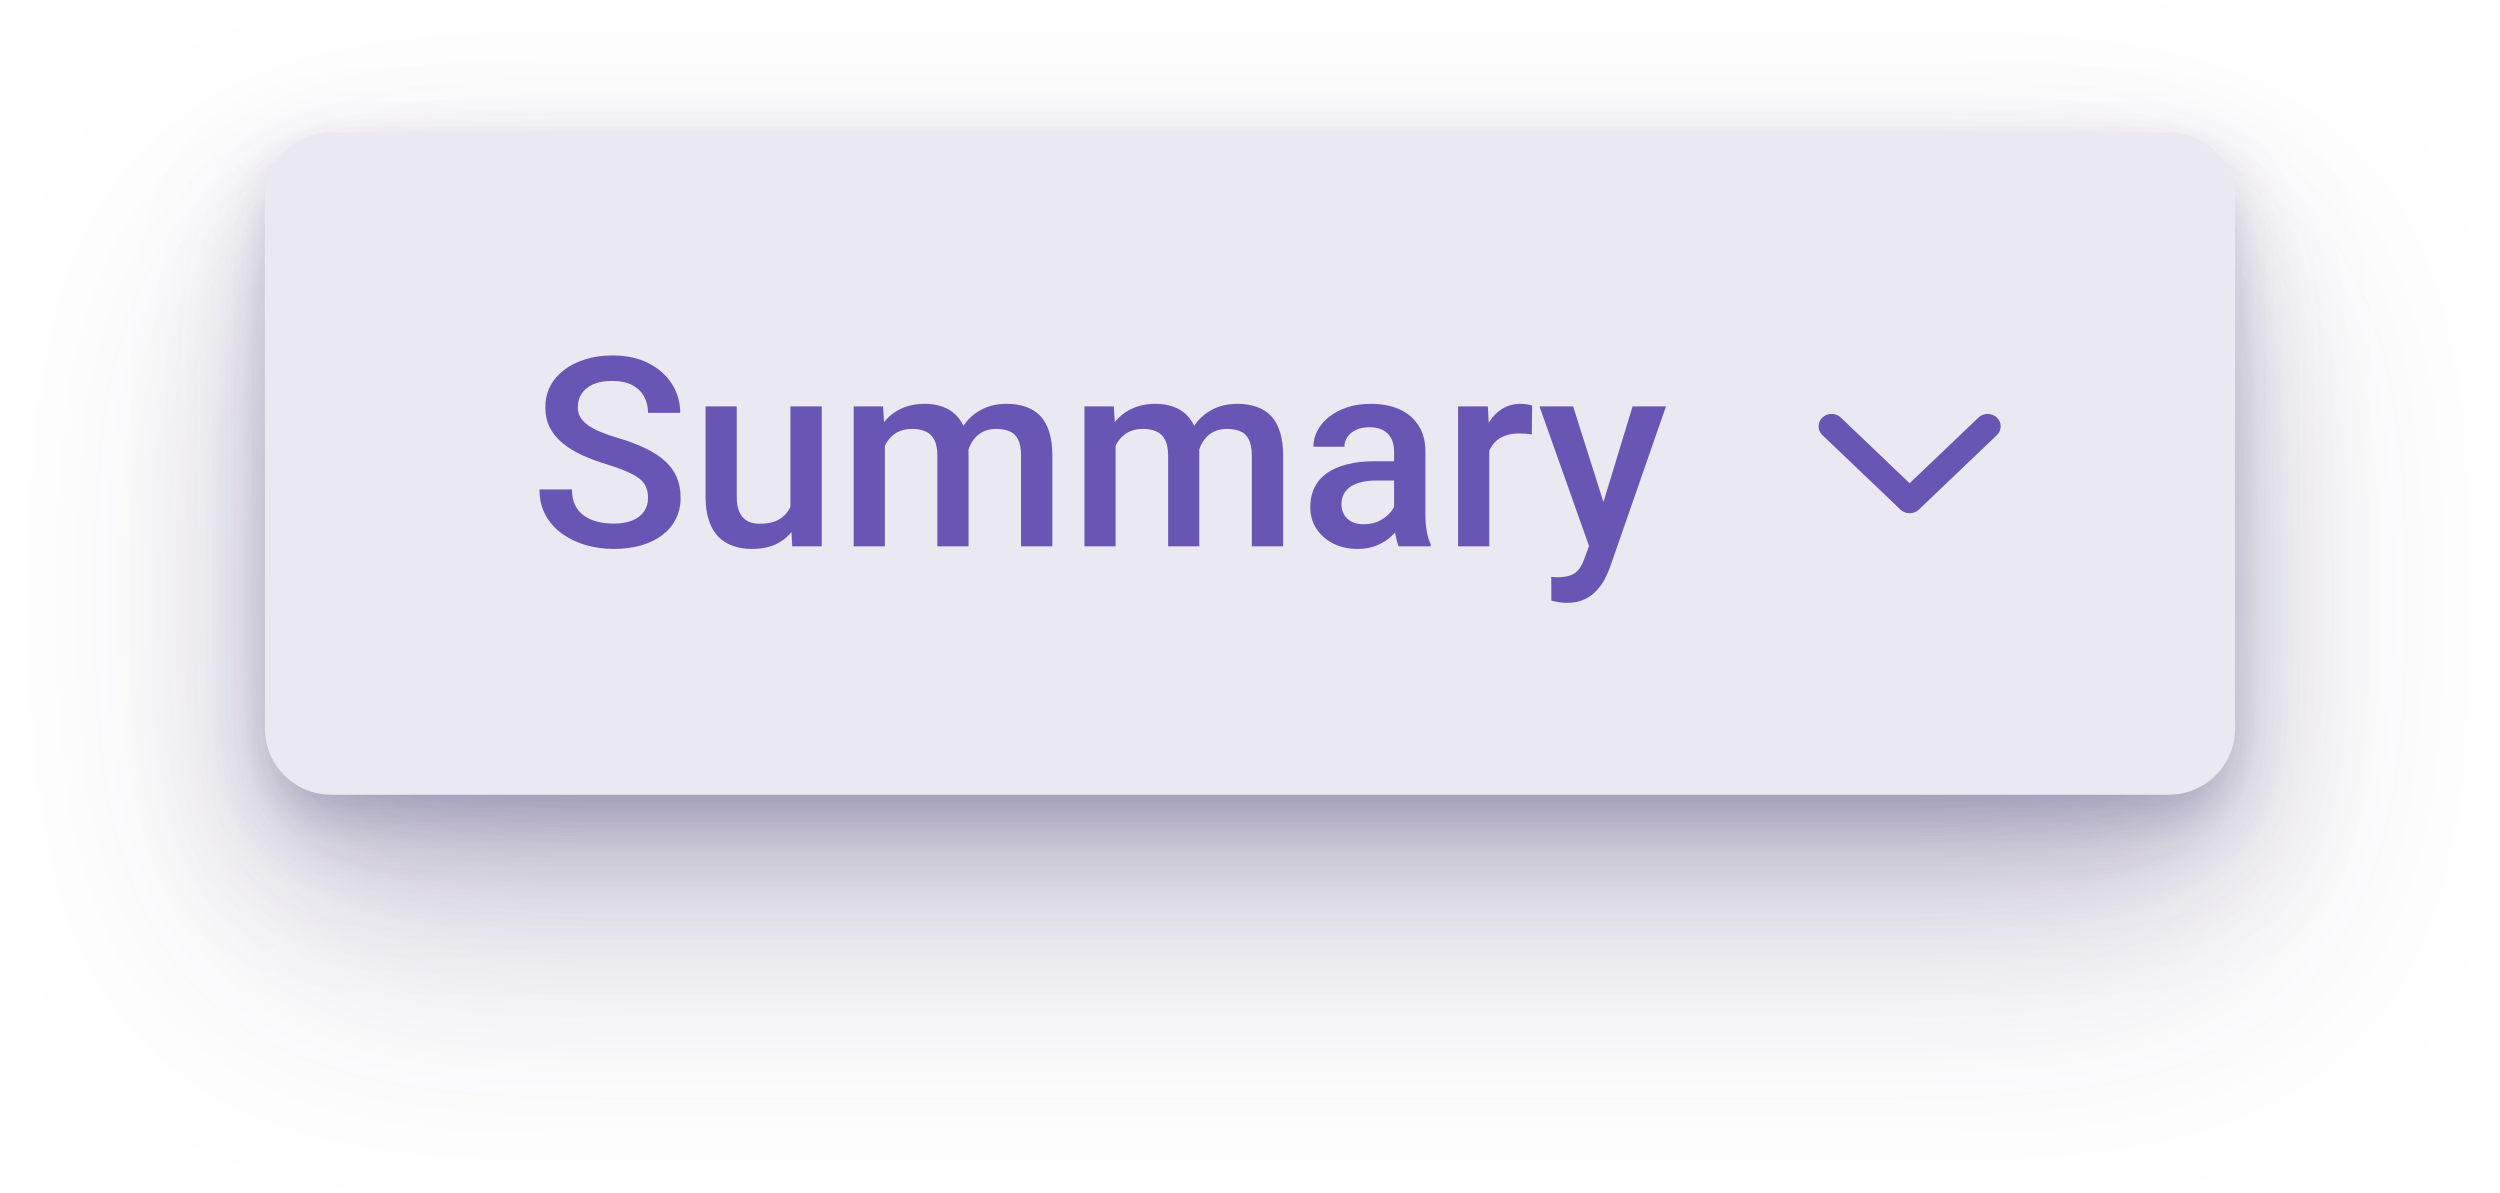
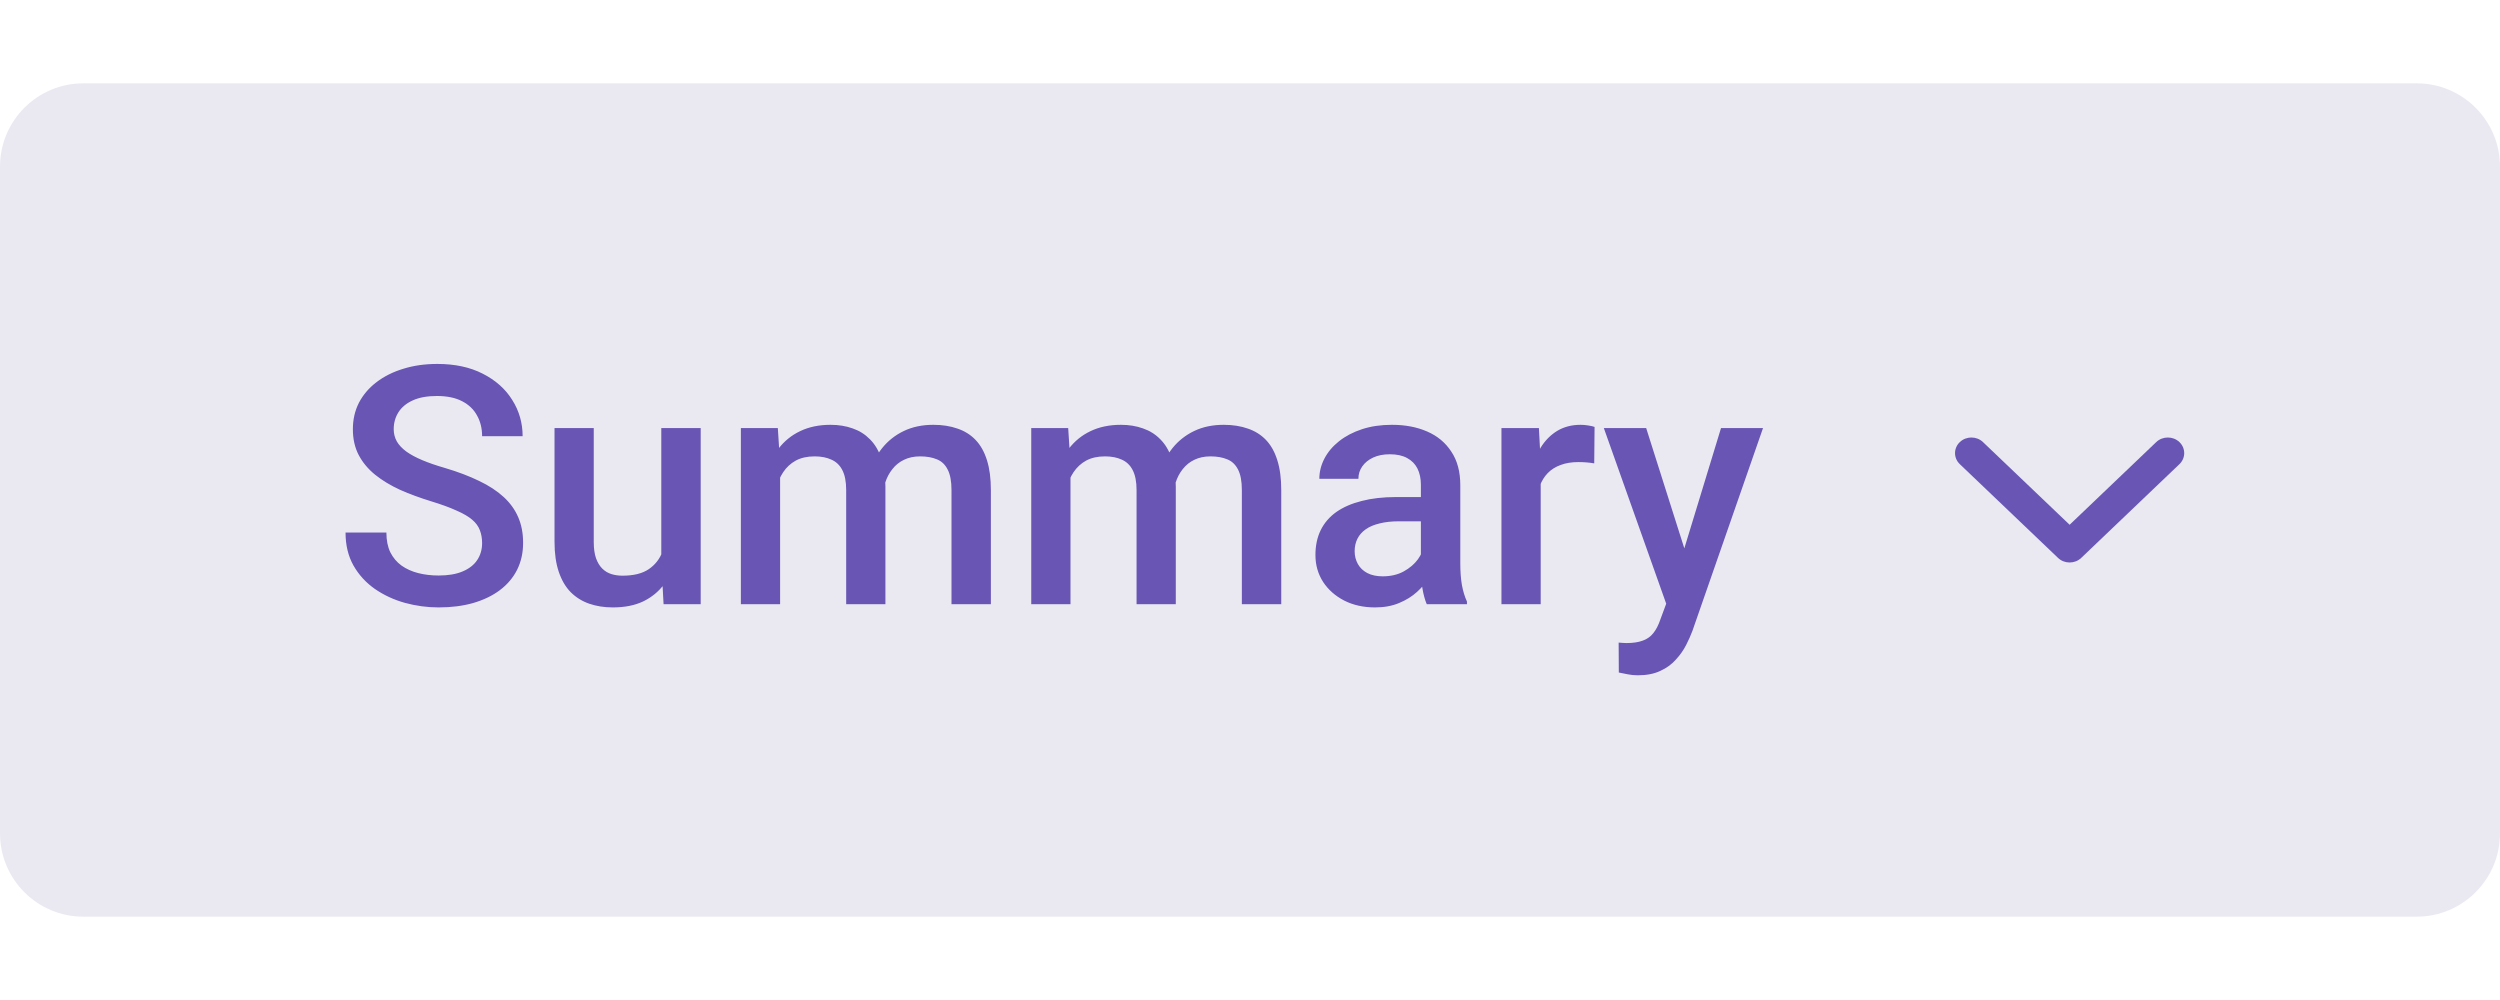
- <svg xmlns="http://www.w3.org/2000/svg" width="151" height="72" viewBox="0 0 151 72" fill="none">
-   <g filter="url(#filter0_dddd_120_889)">
-     <rect x="16" y="8" width="119" height="40" rx="4" fill="#EAE9F2" />
-     <path d="M39.141 30.07C39.141 29.836 39.104 29.628 39.031 29.445C38.964 29.263 38.841 29.096 38.664 28.945C38.487 28.794 38.237 28.648 37.914 28.508C37.596 28.362 37.19 28.213 36.695 28.062C36.154 27.896 35.654 27.711 35.195 27.508C34.742 27.299 34.346 27.06 34.008 26.789C33.669 26.513 33.406 26.198 33.219 25.844C33.031 25.484 32.938 25.07 32.938 24.602C32.938 24.138 33.034 23.716 33.227 23.336C33.425 22.956 33.703 22.628 34.062 22.352C34.427 22.07 34.857 21.854 35.352 21.703C35.846 21.547 36.393 21.469 36.992 21.469C37.836 21.469 38.562 21.625 39.172 21.938C39.786 22.25 40.258 22.669 40.586 23.195C40.919 23.721 41.086 24.302 41.086 24.938H39.141C39.141 24.562 39.06 24.232 38.898 23.945C38.742 23.654 38.503 23.424 38.18 23.258C37.862 23.091 37.458 23.008 36.969 23.008C36.505 23.008 36.12 23.078 35.812 23.219C35.505 23.359 35.276 23.549 35.125 23.789C34.974 24.029 34.898 24.299 34.898 24.602C34.898 24.815 34.948 25.01 35.047 25.188C35.146 25.359 35.297 25.521 35.5 25.672C35.703 25.818 35.958 25.956 36.266 26.086C36.573 26.216 36.935 26.341 37.352 26.461C37.982 26.648 38.531 26.857 39 27.086C39.469 27.31 39.859 27.565 40.172 27.852C40.484 28.138 40.719 28.463 40.875 28.828C41.031 29.188 41.109 29.596 41.109 30.055C41.109 30.534 41.013 30.966 40.82 31.352C40.628 31.732 40.352 32.057 39.992 32.328C39.638 32.594 39.211 32.8 38.711 32.945C38.216 33.086 37.664 33.156 37.055 33.156C36.508 33.156 35.969 33.083 35.438 32.938C34.911 32.792 34.432 32.57 34 32.273C33.568 31.971 33.224 31.596 32.969 31.148C32.714 30.695 32.586 30.167 32.586 29.562H34.547C34.547 29.932 34.609 30.247 34.734 30.508C34.865 30.768 35.044 30.982 35.273 31.148C35.503 31.31 35.768 31.43 36.07 31.508C36.378 31.586 36.706 31.625 37.055 31.625C37.513 31.625 37.896 31.56 38.203 31.43C38.516 31.299 38.75 31.117 38.906 30.883C39.062 30.648 39.141 30.378 39.141 30.07ZM47.742 31.008V24.547H49.633V33H47.852L47.742 31.008ZM48.008 29.25L48.641 29.234C48.641 29.802 48.578 30.326 48.453 30.805C48.328 31.279 48.135 31.693 47.875 32.047C47.615 32.396 47.281 32.669 46.875 32.867C46.469 33.06 45.982 33.156 45.414 33.156C45.003 33.156 44.625 33.096 44.281 32.977C43.938 32.857 43.641 32.672 43.391 32.422C43.146 32.172 42.956 31.846 42.82 31.445C42.685 31.044 42.617 30.565 42.617 30.008V24.547H44.5V30.023C44.5 30.331 44.536 30.588 44.609 30.797C44.682 31 44.781 31.164 44.906 31.289C45.031 31.414 45.177 31.503 45.344 31.555C45.51 31.607 45.688 31.633 45.875 31.633C46.411 31.633 46.833 31.529 47.141 31.32C47.453 31.107 47.675 30.82 47.805 30.461C47.94 30.102 48.008 29.698 48.008 29.25ZM53.445 26.266V33H51.562V24.547H53.336L53.445 26.266ZM53.141 28.461L52.5 28.453C52.5 27.87 52.573 27.331 52.719 26.836C52.865 26.341 53.078 25.912 53.359 25.547C53.641 25.177 53.99 24.893 54.406 24.695C54.828 24.492 55.315 24.391 55.867 24.391C56.253 24.391 56.604 24.448 56.922 24.562C57.245 24.672 57.523 24.846 57.758 25.086C57.997 25.326 58.18 25.633 58.305 26.008C58.435 26.383 58.5 26.836 58.5 27.367V33H56.617V27.531C56.617 27.12 56.555 26.797 56.43 26.562C56.31 26.328 56.135 26.162 55.906 26.062C55.682 25.958 55.414 25.906 55.102 25.906C54.747 25.906 54.445 25.974 54.195 26.109C53.95 26.245 53.75 26.43 53.594 26.664C53.438 26.898 53.323 27.169 53.25 27.477C53.177 27.784 53.141 28.112 53.141 28.461ZM58.383 27.961L57.5 28.156C57.5 27.646 57.57 27.164 57.711 26.711C57.857 26.253 58.068 25.852 58.344 25.508C58.625 25.159 58.971 24.885 59.383 24.688C59.794 24.49 60.266 24.391 60.797 24.391C61.229 24.391 61.615 24.451 61.953 24.57C62.297 24.685 62.589 24.867 62.828 25.117C63.068 25.367 63.25 25.693 63.375 26.094C63.5 26.49 63.562 26.969 63.562 27.531V33H61.672V27.523C61.672 27.096 61.609 26.766 61.484 26.531C61.365 26.297 61.193 26.135 60.969 26.047C60.745 25.953 60.477 25.906 60.164 25.906C59.872 25.906 59.615 25.961 59.391 26.07C59.172 26.174 58.987 26.323 58.836 26.516C58.685 26.703 58.57 26.919 58.492 27.164C58.419 27.409 58.383 27.674 58.383 27.961ZM67.383 26.266V33H65.5V24.547H67.273L67.383 26.266ZM67.078 28.461L66.438 28.453C66.438 27.87 66.51 27.331 66.656 26.836C66.802 26.341 67.016 25.912 67.297 25.547C67.578 25.177 67.927 24.893 68.344 24.695C68.766 24.492 69.253 24.391 69.805 24.391C70.19 24.391 70.542 24.448 70.859 24.562C71.182 24.672 71.461 24.846 71.695 25.086C71.935 25.326 72.117 25.633 72.242 26.008C72.372 26.383 72.438 26.836 72.438 27.367V33H70.555V27.531C70.555 27.12 70.492 26.797 70.367 26.562C70.247 26.328 70.073 26.162 69.844 26.062C69.62 25.958 69.352 25.906 69.039 25.906C68.685 25.906 68.383 25.974 68.133 26.109C67.888 26.245 67.688 26.43 67.531 26.664C67.375 26.898 67.26 27.169 67.188 27.477C67.115 27.784 67.078 28.112 67.078 28.461ZM72.32 27.961L71.438 28.156C71.438 27.646 71.508 27.164 71.648 26.711C71.794 26.253 72.005 25.852 72.281 25.508C72.562 25.159 72.909 24.885 73.32 24.688C73.732 24.49 74.203 24.391 74.734 24.391C75.167 24.391 75.552 24.451 75.891 24.57C76.234 24.685 76.526 24.867 76.766 25.117C77.005 25.367 77.188 25.693 77.312 26.094C77.438 26.49 77.5 26.969 77.5 27.531V33H75.609V27.523C75.609 27.096 75.547 26.766 75.422 26.531C75.302 26.297 75.13 26.135 74.906 26.047C74.682 25.953 74.414 25.906 74.102 25.906C73.81 25.906 73.552 25.961 73.328 26.07C73.109 26.174 72.924 26.323 72.773 26.516C72.622 26.703 72.508 26.919 72.43 27.164C72.357 27.409 72.32 27.674 72.32 27.961ZM84.203 31.305V27.273C84.203 26.971 84.148 26.711 84.039 26.492C83.93 26.273 83.763 26.104 83.539 25.984C83.32 25.865 83.044 25.805 82.711 25.805C82.404 25.805 82.138 25.857 81.914 25.961C81.69 26.065 81.516 26.206 81.391 26.383C81.266 26.56 81.203 26.76 81.203 26.984H79.328C79.328 26.651 79.409 26.328 79.57 26.016C79.732 25.703 79.966 25.424 80.273 25.18C80.581 24.935 80.948 24.742 81.375 24.602C81.802 24.461 82.281 24.391 82.812 24.391C83.448 24.391 84.01 24.497 84.5 24.711C84.995 24.924 85.383 25.247 85.664 25.68C85.951 26.107 86.094 26.643 86.094 27.289V31.047C86.094 31.432 86.12 31.779 86.172 32.086C86.229 32.388 86.31 32.651 86.414 32.875V33H84.484C84.396 32.797 84.326 32.539 84.273 32.227C84.227 31.909 84.203 31.602 84.203 31.305ZM84.477 27.859L84.492 29.023H83.141C82.792 29.023 82.484 29.057 82.219 29.125C81.953 29.188 81.732 29.281 81.555 29.406C81.378 29.531 81.245 29.682 81.156 29.859C81.068 30.037 81.023 30.237 81.023 30.461C81.023 30.685 81.076 30.891 81.18 31.078C81.284 31.26 81.435 31.404 81.633 31.508C81.836 31.612 82.081 31.664 82.367 31.664C82.753 31.664 83.088 31.586 83.375 31.43C83.667 31.268 83.896 31.073 84.062 30.844C84.229 30.609 84.318 30.388 84.328 30.18L84.938 31.016C84.875 31.229 84.768 31.458 84.617 31.703C84.466 31.948 84.268 32.182 84.023 32.406C83.784 32.625 83.495 32.805 83.156 32.945C82.823 33.086 82.438 33.156 82 33.156C81.448 33.156 80.956 33.047 80.523 32.828C80.091 32.604 79.753 32.305 79.508 31.93C79.263 31.549 79.141 31.12 79.141 30.641C79.141 30.193 79.224 29.797 79.391 29.453C79.562 29.104 79.812 28.812 80.141 28.578C80.474 28.344 80.88 28.167 81.359 28.047C81.838 27.922 82.385 27.859 83 27.859H84.477ZM89.953 26.156V33H88.07V24.547H89.867L89.953 26.156ZM92.539 24.492L92.523 26.242C92.409 26.221 92.284 26.206 92.148 26.195C92.018 26.185 91.888 26.18 91.758 26.18C91.435 26.18 91.151 26.227 90.906 26.32C90.662 26.409 90.456 26.539 90.289 26.711C90.128 26.878 90.003 27.081 89.914 27.32C89.826 27.56 89.773 27.828 89.758 28.125L89.328 28.156C89.328 27.625 89.38 27.133 89.484 26.68C89.588 26.227 89.745 25.828 89.953 25.484C90.167 25.141 90.432 24.872 90.75 24.68C91.073 24.487 91.445 24.391 91.867 24.391C91.982 24.391 92.104 24.401 92.234 24.422C92.37 24.443 92.471 24.466 92.539 24.492ZM96.312 32.078L98.609 24.547H100.625L97.234 34.289C97.156 34.497 97.055 34.724 96.93 34.969C96.805 35.214 96.641 35.445 96.438 35.664C96.24 35.888 95.992 36.068 95.695 36.203C95.398 36.344 95.039 36.414 94.617 36.414C94.451 36.414 94.289 36.398 94.133 36.367C93.982 36.341 93.838 36.312 93.703 36.281L93.695 34.844C93.747 34.849 93.81 34.854 93.883 34.859C93.961 34.865 94.023 34.867 94.07 34.867C94.383 34.867 94.643 34.828 94.852 34.75C95.06 34.677 95.229 34.557 95.359 34.391C95.495 34.224 95.609 34 95.703 33.719L96.312 32.078ZM95.016 24.547L97.023 30.875L97.359 32.859L96.055 33.195L92.984 24.547H95.016Z" fill="#6855B4" />
-     <path d="M110.072 26.28L114.786 30.78C114.786 30.78 114.786 30.78 114.786 30.78C115.093 31.073 115.591 31.073 115.897 30.78C115.898 30.78 115.898 30.78 115.898 30.78L120.612 26.28C120.919 25.988 120.919 25.513 120.612 25.22C120.305 24.927 119.807 24.927 119.5 25.22L115.342 29.189L111.183 25.22C110.876 24.927 110.379 24.927 110.072 25.22C109.765 25.513 109.765 25.988 110.072 26.28Z" fill="#6855B4" />
-   </g>
-   <defs>
-     <filter id="filter0_dddd_120_889" x="0" y="0" width="151" height="72" filterUnits="userSpaceOnUse" color-interpolation-filters="sRGB">
-       <feFlood flood-opacity="0" result="BackgroundImageFix" />
-       <feColorMatrix in="SourceAlpha" type="matrix" values="0 0 0 0 0 0 0 0 0 0 0 0 0 0 0 0 0 0 127 0" result="hardAlpha" />
-       <feOffset dy="1" />
-       <feGaussianBlur stdDeviation="1" />
-       <feColorMatrix type="matrix" values="0 0 0 0 0.129 0 0 0 0 0.082 0 0 0 0 0.318 0 0 0 0.08 0" />
-       <feBlend mode="normal" in2="BackgroundImageFix" result="effect1_dropShadow_120_889" />
-       <feColorMatrix in="SourceAlpha" type="matrix" values="0 0 0 0 0 0 0 0 0 0 0 0 0 0 0 0 0 0 127 0" result="hardAlpha" />
-       <feOffset dy="2" />
-       <feGaussianBlur stdDeviation="2" />
-       <feColorMatrix type="matrix" values="0 0 0 0 0.129 0 0 0 0 0.082 0 0 0 0 0.318 0 0 0 0.12 0" />
-       <feBlend mode="normal" in2="effect1_dropShadow_120_889" result="effect2_dropShadow_120_889" />
-       <feColorMatrix in="SourceAlpha" type="matrix" values="0 0 0 0 0 0 0 0 0 0 0 0 0 0 0 0 0 0 127 0" result="hardAlpha" />
-       <feOffset dy="4" />
-       <feGaussianBlur stdDeviation="4" />
-       <feColorMatrix type="matrix" values="0 0 0 0 0.129 0 0 0 0 0.082 0 0 0 0 0.318 0 0 0 0.16 0" />
-       <feBlend mode="normal" in2="effect2_dropShadow_120_889" result="effect3_dropShadow_120_889" />
-       <feColorMatrix in="SourceAlpha" type="matrix" values="0 0 0 0 0 0 0 0 0 0 0 0 0 0 0 0 0 0 127 0" result="hardAlpha" />
-       <feOffset dy="8" />
-       <feGaussianBlur stdDeviation="8" />
-       <feColorMatrix type="matrix" values="0 0 0 0 0.129 0 0 0 0 0.082 0 0 0 0 0.318 0 0 0 0.2 0" />
-       <feBlend mode="normal" in2="effect3_dropShadow_120_889" result="effect4_dropShadow_120_889" />
-       <feBlend mode="normal" in="SourceGraphic" in2="effect4_dropShadow_120_889" result="shape" />
-     </filter>
-   </defs>
+ <svg xmlns="http://www.w3.org/2000/svg" width="120" height="48" viewBox="0 0 120 48" fill="none">
+   <rect y="4" width="120" height="40" rx="4" fill="#EAE9F2" />
+   <path d="M23.141 26.07C23.141 25.836 23.104 25.628 23.031 25.445C22.963 25.263 22.841 25.096 22.664 24.945C22.487 24.794 22.237 24.648 21.914 24.508C21.596 24.362 21.19 24.213 20.695 24.062C20.154 23.896 19.654 23.711 19.195 23.508C18.742 23.299 18.346 23.06 18.008 22.789C17.669 22.513 17.406 22.198 17.219 21.844C17.031 21.484 16.938 21.07 16.938 20.602C16.938 20.138 17.034 19.716 17.227 19.336C17.424 18.956 17.703 18.628 18.062 18.352C18.427 18.07 18.857 17.854 19.352 17.703C19.846 17.547 20.393 17.469 20.992 17.469C21.836 17.469 22.562 17.625 23.172 17.938C23.787 18.25 24.258 18.669 24.586 19.195C24.919 19.721 25.086 20.302 25.086 20.938H23.141C23.141 20.562 23.06 20.232 22.898 19.945C22.742 19.654 22.503 19.424 22.18 19.258C21.862 19.091 21.458 19.008 20.969 19.008C20.505 19.008 20.12 19.078 19.812 19.219C19.505 19.359 19.276 19.549 19.125 19.789C18.974 20.029 18.898 20.299 18.898 20.602C18.898 20.815 18.948 21.01 19.047 21.188C19.146 21.359 19.297 21.521 19.5 21.672C19.703 21.818 19.958 21.956 20.266 22.086C20.573 22.216 20.935 22.341 21.352 22.461C21.982 22.648 22.531 22.857 23 23.086C23.469 23.31 23.859 23.565 24.172 23.852C24.484 24.138 24.719 24.463 24.875 24.828C25.031 25.188 25.109 25.596 25.109 26.055C25.109 26.534 25.013 26.966 24.82 27.352C24.628 27.732 24.352 28.057 23.992 28.328C23.638 28.594 23.211 28.799 22.711 28.945C22.216 29.086 21.664 29.156 21.055 29.156C20.508 29.156 19.969 29.083 19.438 28.938C18.912 28.792 18.432 28.57 18 28.273C17.568 27.971 17.224 27.596 16.969 27.148C16.713 26.695 16.586 26.167 16.586 25.562H18.547C18.547 25.932 18.609 26.247 18.734 26.508C18.865 26.768 19.044 26.982 19.273 27.148C19.503 27.31 19.768 27.43 20.07 27.508C20.378 27.586 20.706 27.625 21.055 27.625C21.513 27.625 21.896 27.56 22.203 27.43C22.516 27.299 22.75 27.117 22.906 26.883C23.062 26.648 23.141 26.378 23.141 26.07ZM31.742 27.008V20.547H33.633V29H31.852L31.742 27.008ZM32.008 25.25L32.641 25.234C32.641 25.802 32.578 26.326 32.453 26.805C32.328 27.279 32.135 27.693 31.875 28.047C31.615 28.396 31.281 28.669 30.875 28.867C30.469 29.06 29.982 29.156 29.414 29.156C29.003 29.156 28.625 29.096 28.281 28.977C27.938 28.857 27.641 28.672 27.391 28.422C27.146 28.172 26.956 27.846 26.82 27.445C26.685 27.044 26.617 26.565 26.617 26.008V20.547H28.5V26.023C28.5 26.331 28.537 26.588 28.609 26.797C28.682 27 28.781 27.164 28.906 27.289C29.031 27.414 29.177 27.503 29.344 27.555C29.51 27.607 29.688 27.633 29.875 27.633C30.412 27.633 30.833 27.529 31.141 27.32C31.453 27.107 31.674 26.82 31.805 26.461C31.94 26.102 32.008 25.698 32.008 25.25ZM37.445 22.266V29H35.562V20.547H37.336L37.445 22.266ZM37.141 24.461L36.5 24.453C36.5 23.87 36.573 23.331 36.719 22.836C36.865 22.341 37.078 21.912 37.359 21.547C37.641 21.177 37.99 20.893 38.406 20.695C38.828 20.492 39.315 20.391 39.867 20.391C40.253 20.391 40.604 20.448 40.922 20.562C41.245 20.672 41.523 20.846 41.758 21.086C41.997 21.326 42.18 21.633 42.305 22.008C42.435 22.383 42.5 22.836 42.5 23.367V29H40.617V23.531C40.617 23.12 40.555 22.797 40.43 22.562C40.31 22.328 40.135 22.162 39.906 22.062C39.682 21.958 39.414 21.906 39.102 21.906C38.747 21.906 38.445 21.974 38.195 22.109C37.95 22.245 37.75 22.43 37.594 22.664C37.438 22.898 37.323 23.169 37.25 23.477C37.177 23.784 37.141 24.112 37.141 24.461ZM42.383 23.961L41.5 24.156C41.5 23.646 41.57 23.164 41.711 22.711C41.857 22.253 42.068 21.852 42.344 21.508C42.625 21.159 42.971 20.885 43.383 20.688C43.794 20.49 44.266 20.391 44.797 20.391C45.229 20.391 45.615 20.451 45.953 20.57C46.297 20.685 46.589 20.867 46.828 21.117C47.068 21.367 47.25 21.693 47.375 22.094C47.5 22.49 47.562 22.969 47.562 23.531V29H45.672V23.523C45.672 23.096 45.609 22.766 45.484 22.531C45.365 22.297 45.193 22.135 44.969 22.047C44.745 21.953 44.477 21.906 44.164 21.906C43.872 21.906 43.615 21.961 43.391 22.07C43.172 22.174 42.987 22.323 42.836 22.516C42.685 22.703 42.57 22.919 42.492 23.164C42.419 23.409 42.383 23.674 42.383 23.961ZM51.383 22.266V29H49.5V20.547H51.273L51.383 22.266ZM51.078 24.461L50.438 24.453C50.438 23.87 50.51 23.331 50.656 22.836C50.802 22.341 51.016 21.912 51.297 21.547C51.578 21.177 51.927 20.893 52.344 20.695C52.766 20.492 53.253 20.391 53.805 20.391C54.19 20.391 54.542 20.448 54.859 20.562C55.182 20.672 55.461 20.846 55.695 21.086C55.935 21.326 56.117 21.633 56.242 22.008C56.372 22.383 56.438 22.836 56.438 23.367V29H54.555V23.531C54.555 23.12 54.492 22.797 54.367 22.562C54.247 22.328 54.073 22.162 53.844 22.062C53.62 21.958 53.352 21.906 53.039 21.906C52.685 21.906 52.383 21.974 52.133 22.109C51.888 22.245 51.688 22.43 51.531 22.664C51.375 22.898 51.26 23.169 51.188 23.477C51.115 23.784 51.078 24.112 51.078 24.461ZM56.32 23.961L55.438 24.156C55.438 23.646 55.508 23.164 55.648 22.711C55.794 22.253 56.005 21.852 56.281 21.508C56.562 21.159 56.909 20.885 57.32 20.688C57.732 20.49 58.203 20.391 58.734 20.391C59.167 20.391 59.552 20.451 59.891 20.57C60.234 20.685 60.526 20.867 60.766 21.117C61.005 21.367 61.188 21.693 61.312 22.094C61.438 22.49 61.5 22.969 61.5 23.531V29H59.609V23.523C59.609 23.096 59.547 22.766 59.422 22.531C59.302 22.297 59.13 22.135 58.906 22.047C58.682 21.953 58.414 21.906 58.102 21.906C57.81 21.906 57.552 21.961 57.328 22.07C57.109 22.174 56.925 22.323 56.773 22.516C56.622 22.703 56.508 22.919 56.43 23.164C56.357 23.409 56.32 23.674 56.32 23.961ZM68.203 27.305V23.273C68.203 22.971 68.148 22.711 68.039 22.492C67.93 22.273 67.763 22.104 67.539 21.984C67.32 21.865 67.044 21.805 66.711 21.805C66.404 21.805 66.138 21.857 65.914 21.961C65.69 22.065 65.516 22.206 65.391 22.383C65.266 22.56 65.203 22.76 65.203 22.984H63.328C63.328 22.651 63.409 22.328 63.57 22.016C63.732 21.703 63.966 21.424 64.273 21.18C64.581 20.935 64.948 20.742 65.375 20.602C65.802 20.461 66.281 20.391 66.812 20.391C67.448 20.391 68.01 20.497 68.5 20.711C68.995 20.924 69.383 21.247 69.664 21.68C69.951 22.107 70.094 22.643 70.094 23.289V27.047C70.094 27.432 70.12 27.779 70.172 28.086C70.229 28.388 70.31 28.651 70.414 28.875V29H68.484C68.396 28.797 68.326 28.539 68.273 28.227C68.227 27.909 68.203 27.602 68.203 27.305ZM68.477 23.859L68.492 25.023H67.141C66.792 25.023 66.484 25.057 66.219 25.125C65.953 25.188 65.732 25.281 65.555 25.406C65.378 25.531 65.245 25.682 65.156 25.859C65.068 26.037 65.023 26.237 65.023 26.461C65.023 26.685 65.076 26.891 65.18 27.078C65.284 27.26 65.435 27.404 65.633 27.508C65.836 27.612 66.081 27.664 66.367 27.664C66.753 27.664 67.088 27.586 67.375 27.43C67.667 27.268 67.896 27.073 68.062 26.844C68.229 26.609 68.318 26.388 68.328 26.18L68.938 27.016C68.875 27.229 68.768 27.458 68.617 27.703C68.466 27.948 68.268 28.182 68.023 28.406C67.784 28.625 67.495 28.805 67.156 28.945C66.823 29.086 66.438 29.156 66 29.156C65.448 29.156 64.956 29.047 64.523 28.828C64.091 28.604 63.753 28.305 63.508 27.93C63.263 27.549 63.141 27.12 63.141 26.641C63.141 26.193 63.224 25.797 63.391 25.453C63.562 25.104 63.812 24.812 64.141 24.578C64.474 24.344 64.88 24.167 65.359 24.047C65.838 23.922 66.385 23.859 67 23.859H68.477ZM73.953 22.156V29H72.07V20.547H73.867L73.953 22.156ZM76.539 20.492L76.523 22.242C76.409 22.221 76.284 22.206 76.148 22.195C76.018 22.185 75.888 22.18 75.758 22.18C75.435 22.18 75.151 22.227 74.906 22.32C74.662 22.409 74.456 22.539 74.289 22.711C74.128 22.878 74.003 23.081 73.914 23.32C73.826 23.56 73.773 23.828 73.758 24.125L73.328 24.156C73.328 23.625 73.38 23.133 73.484 22.68C73.588 22.227 73.745 21.828 73.953 21.484C74.167 21.141 74.432 20.872 74.75 20.68C75.073 20.487 75.445 20.391 75.867 20.391C75.982 20.391 76.104 20.401 76.234 20.422C76.37 20.443 76.471 20.466 76.539 20.492ZM80.312 28.078L82.609 20.547H84.625L81.234 30.289C81.156 30.497 81.055 30.724 80.93 30.969C80.805 31.213 80.641 31.445 80.438 31.664C80.24 31.888 79.992 32.068 79.695 32.203C79.398 32.344 79.039 32.414 78.617 32.414C78.451 32.414 78.289 32.398 78.133 32.367C77.982 32.341 77.838 32.312 77.703 32.281L77.695 30.844C77.747 30.849 77.81 30.854 77.883 30.859C77.961 30.865 78.023 30.867 78.07 30.867C78.383 30.867 78.643 30.828 78.852 30.75C79.06 30.677 79.229 30.557 79.359 30.391C79.495 30.224 79.609 30 79.703 29.719L80.312 28.078ZM79.016 20.547L81.023 26.875L81.359 28.859L80.055 29.195L76.984 20.547H79.016Z" fill="#6855B4" />
+   <path d="M94.072 22.28L98.786 26.78C98.786 26.78 98.786 26.78 98.786 26.78C99.093 27.073 99.591 27.073 99.897 26.78C99.898 26.78 99.898 26.78 99.898 26.78L104.612 22.28C104.919 21.988 104.919 21.513 104.612 21.22C104.305 20.927 103.807 20.927 103.5 21.22L99.342 25.189L95.183 21.22C94.876 20.927 94.379 20.927 94.072 21.22C93.765 21.513 93.765 21.988 94.072 22.28Z" fill="#6855B4" />
</svg>
